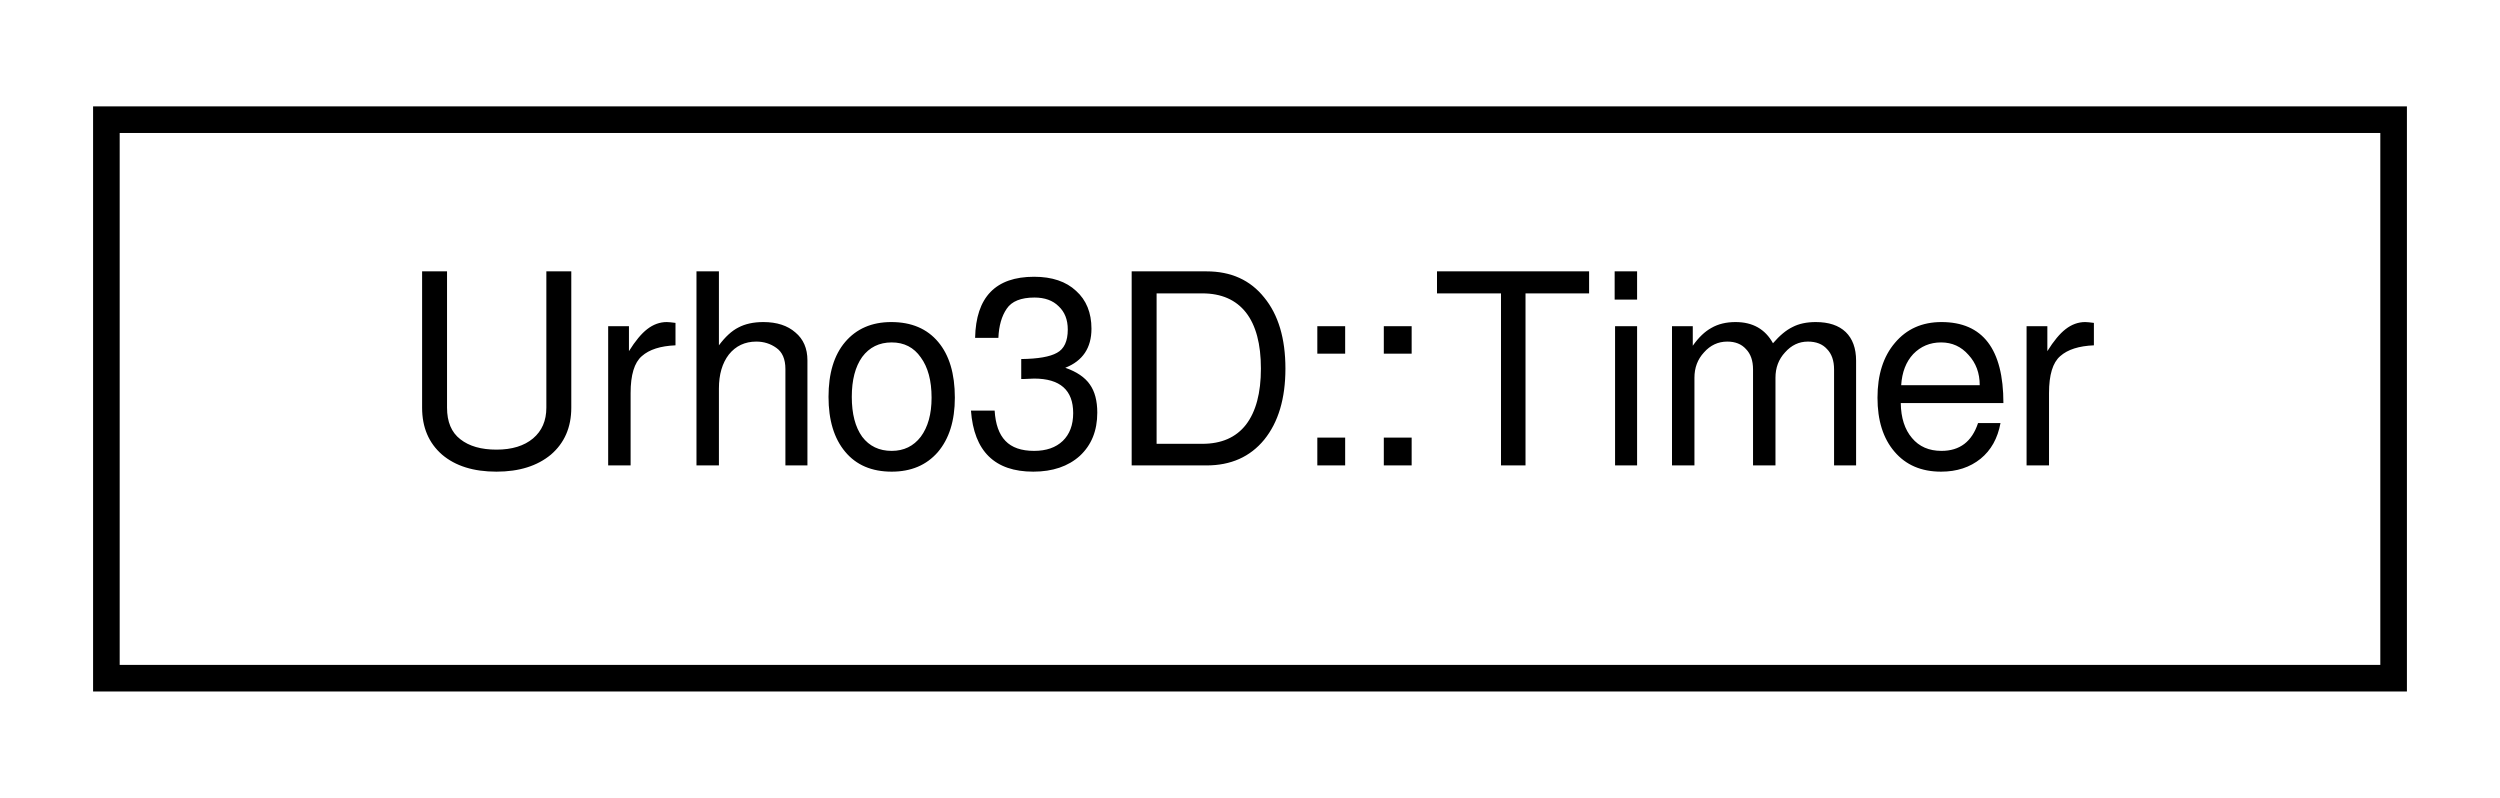
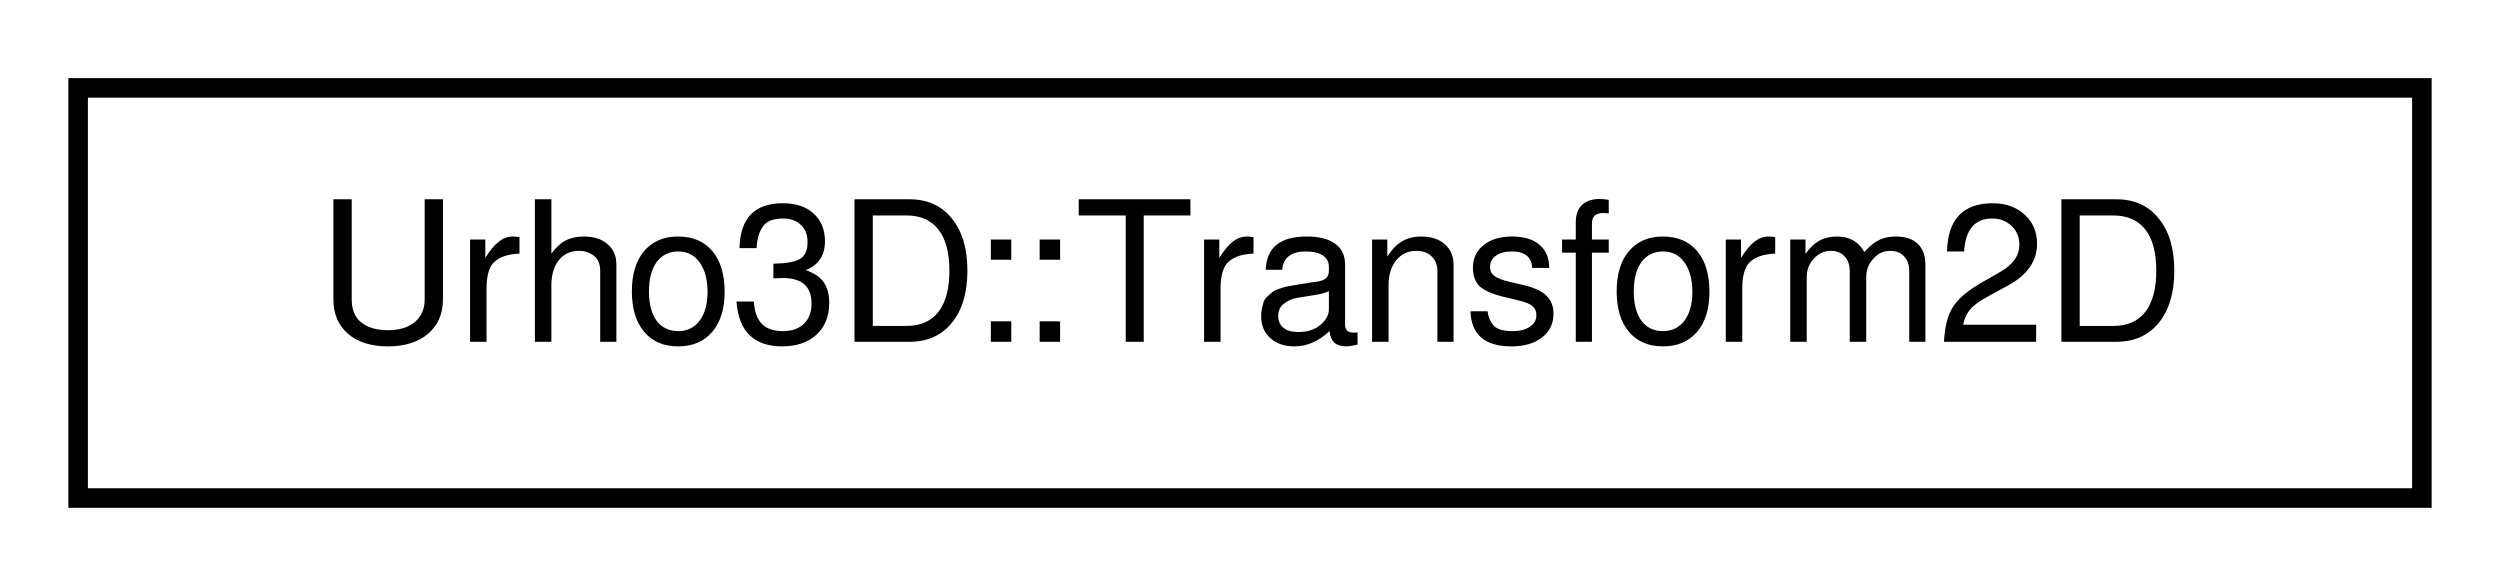
- <svg xmlns="http://www.w3.org/2000/svg" xmlns:xlink="http://www.w3.org/1999/xlink" width="94pt" height="30pt" viewBox="0.00 0.00 94.00 30.00">
+ <svg xmlns="http://www.w3.org/2000/svg" xmlns:xlink="http://www.w3.org/1999/xlink" width="128pt" height="30pt" viewBox="0.00 0.00 128.00 30.00">
  <g id="graph1" class="graph" transform="scale(1 1) rotate(0) translate(4 26)">
    <g id="node1" class="node">
-       <a xlink:href="class_urho3_d_1_1_timer.html" target="_top" xlink:title="Low-resolution operating system timer.">
-         <polygon fill="none" stroke="black" points="0,-0.5 0,-21.5 86,-21.5 86,-0.5 0,-0.5" />
-         <text text-anchor="middle" x="43" y="-8.5" font-family="FreeSans" font-size="10.00">Urho3D::Timer</text>
+       <a xlink:href="struct_urho3_d_1_1_transform2_d.html" target="_top" xlink:title="2D Transform class for spriter animation.">
+         <polygon fill="none" stroke="black" points="0,-0.5 0,-21.5 120,-21.5 120,-0.5 0,-0.5" />
+         <text text-anchor="middle" x="60" y="-8.5" font-family="FreeSans" font-size="10.00">Urho3D::Transform2D</text>
      </a>
    </g>
  </g>
</svg>
